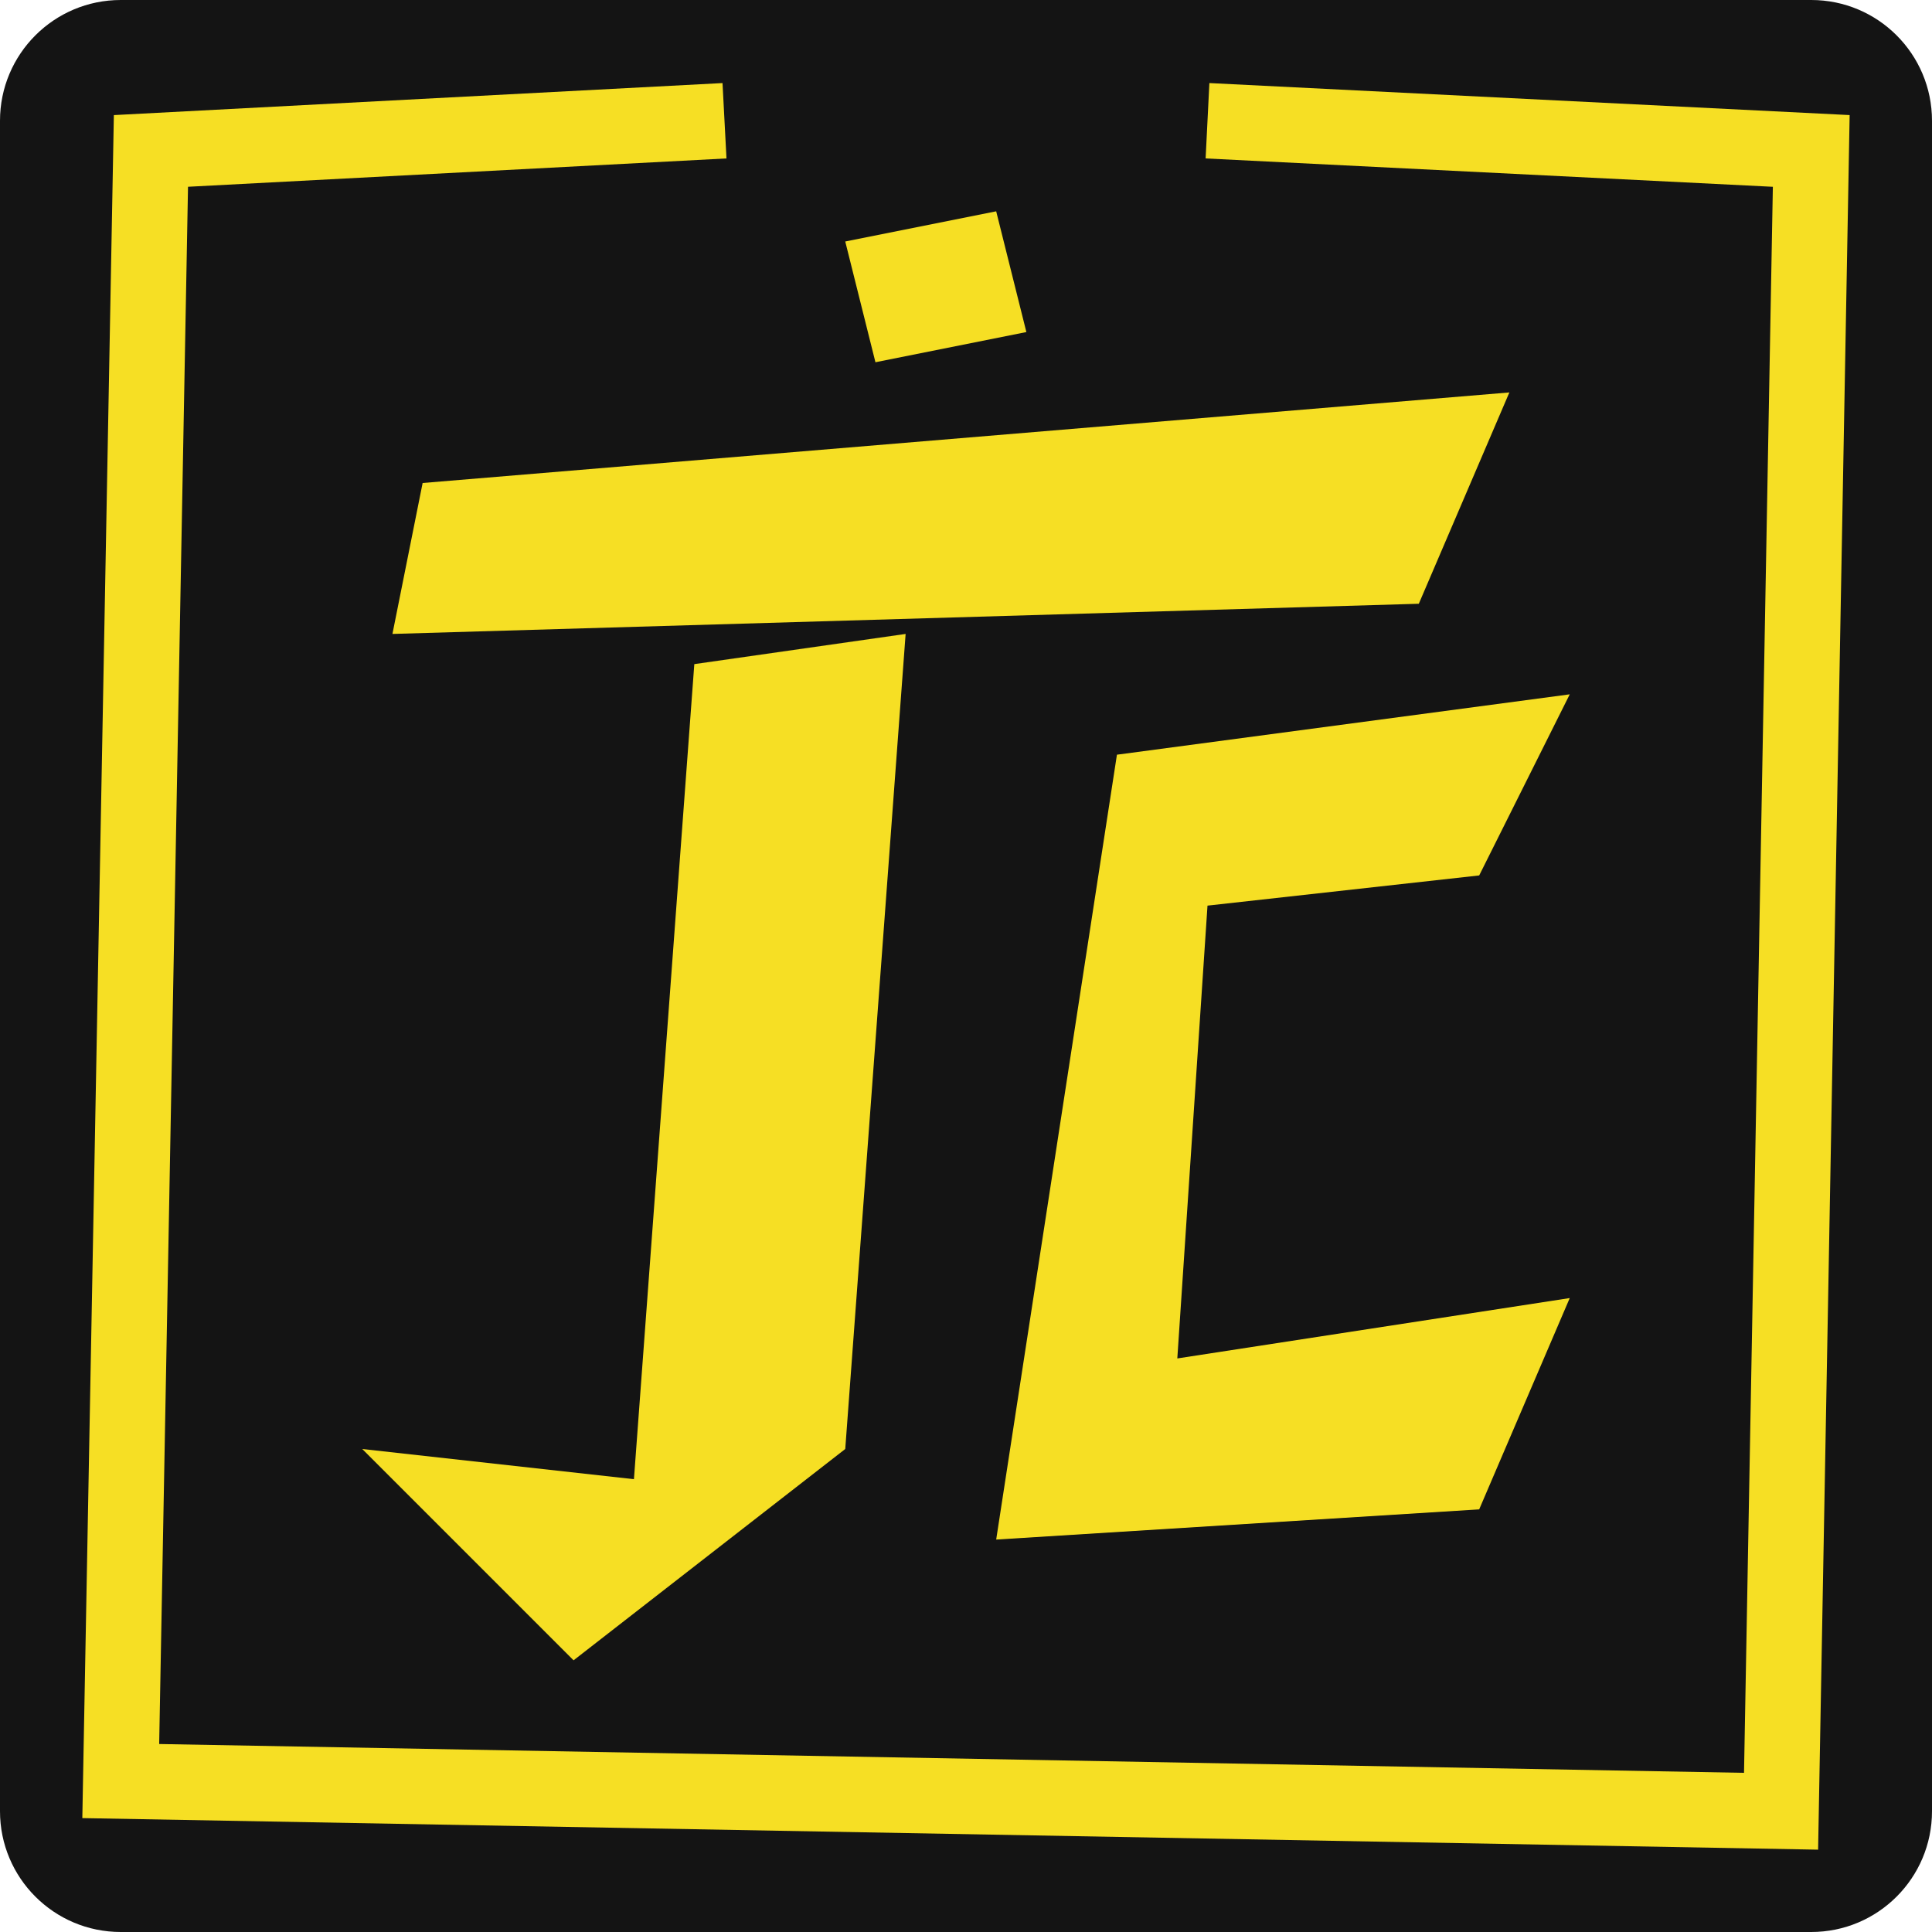
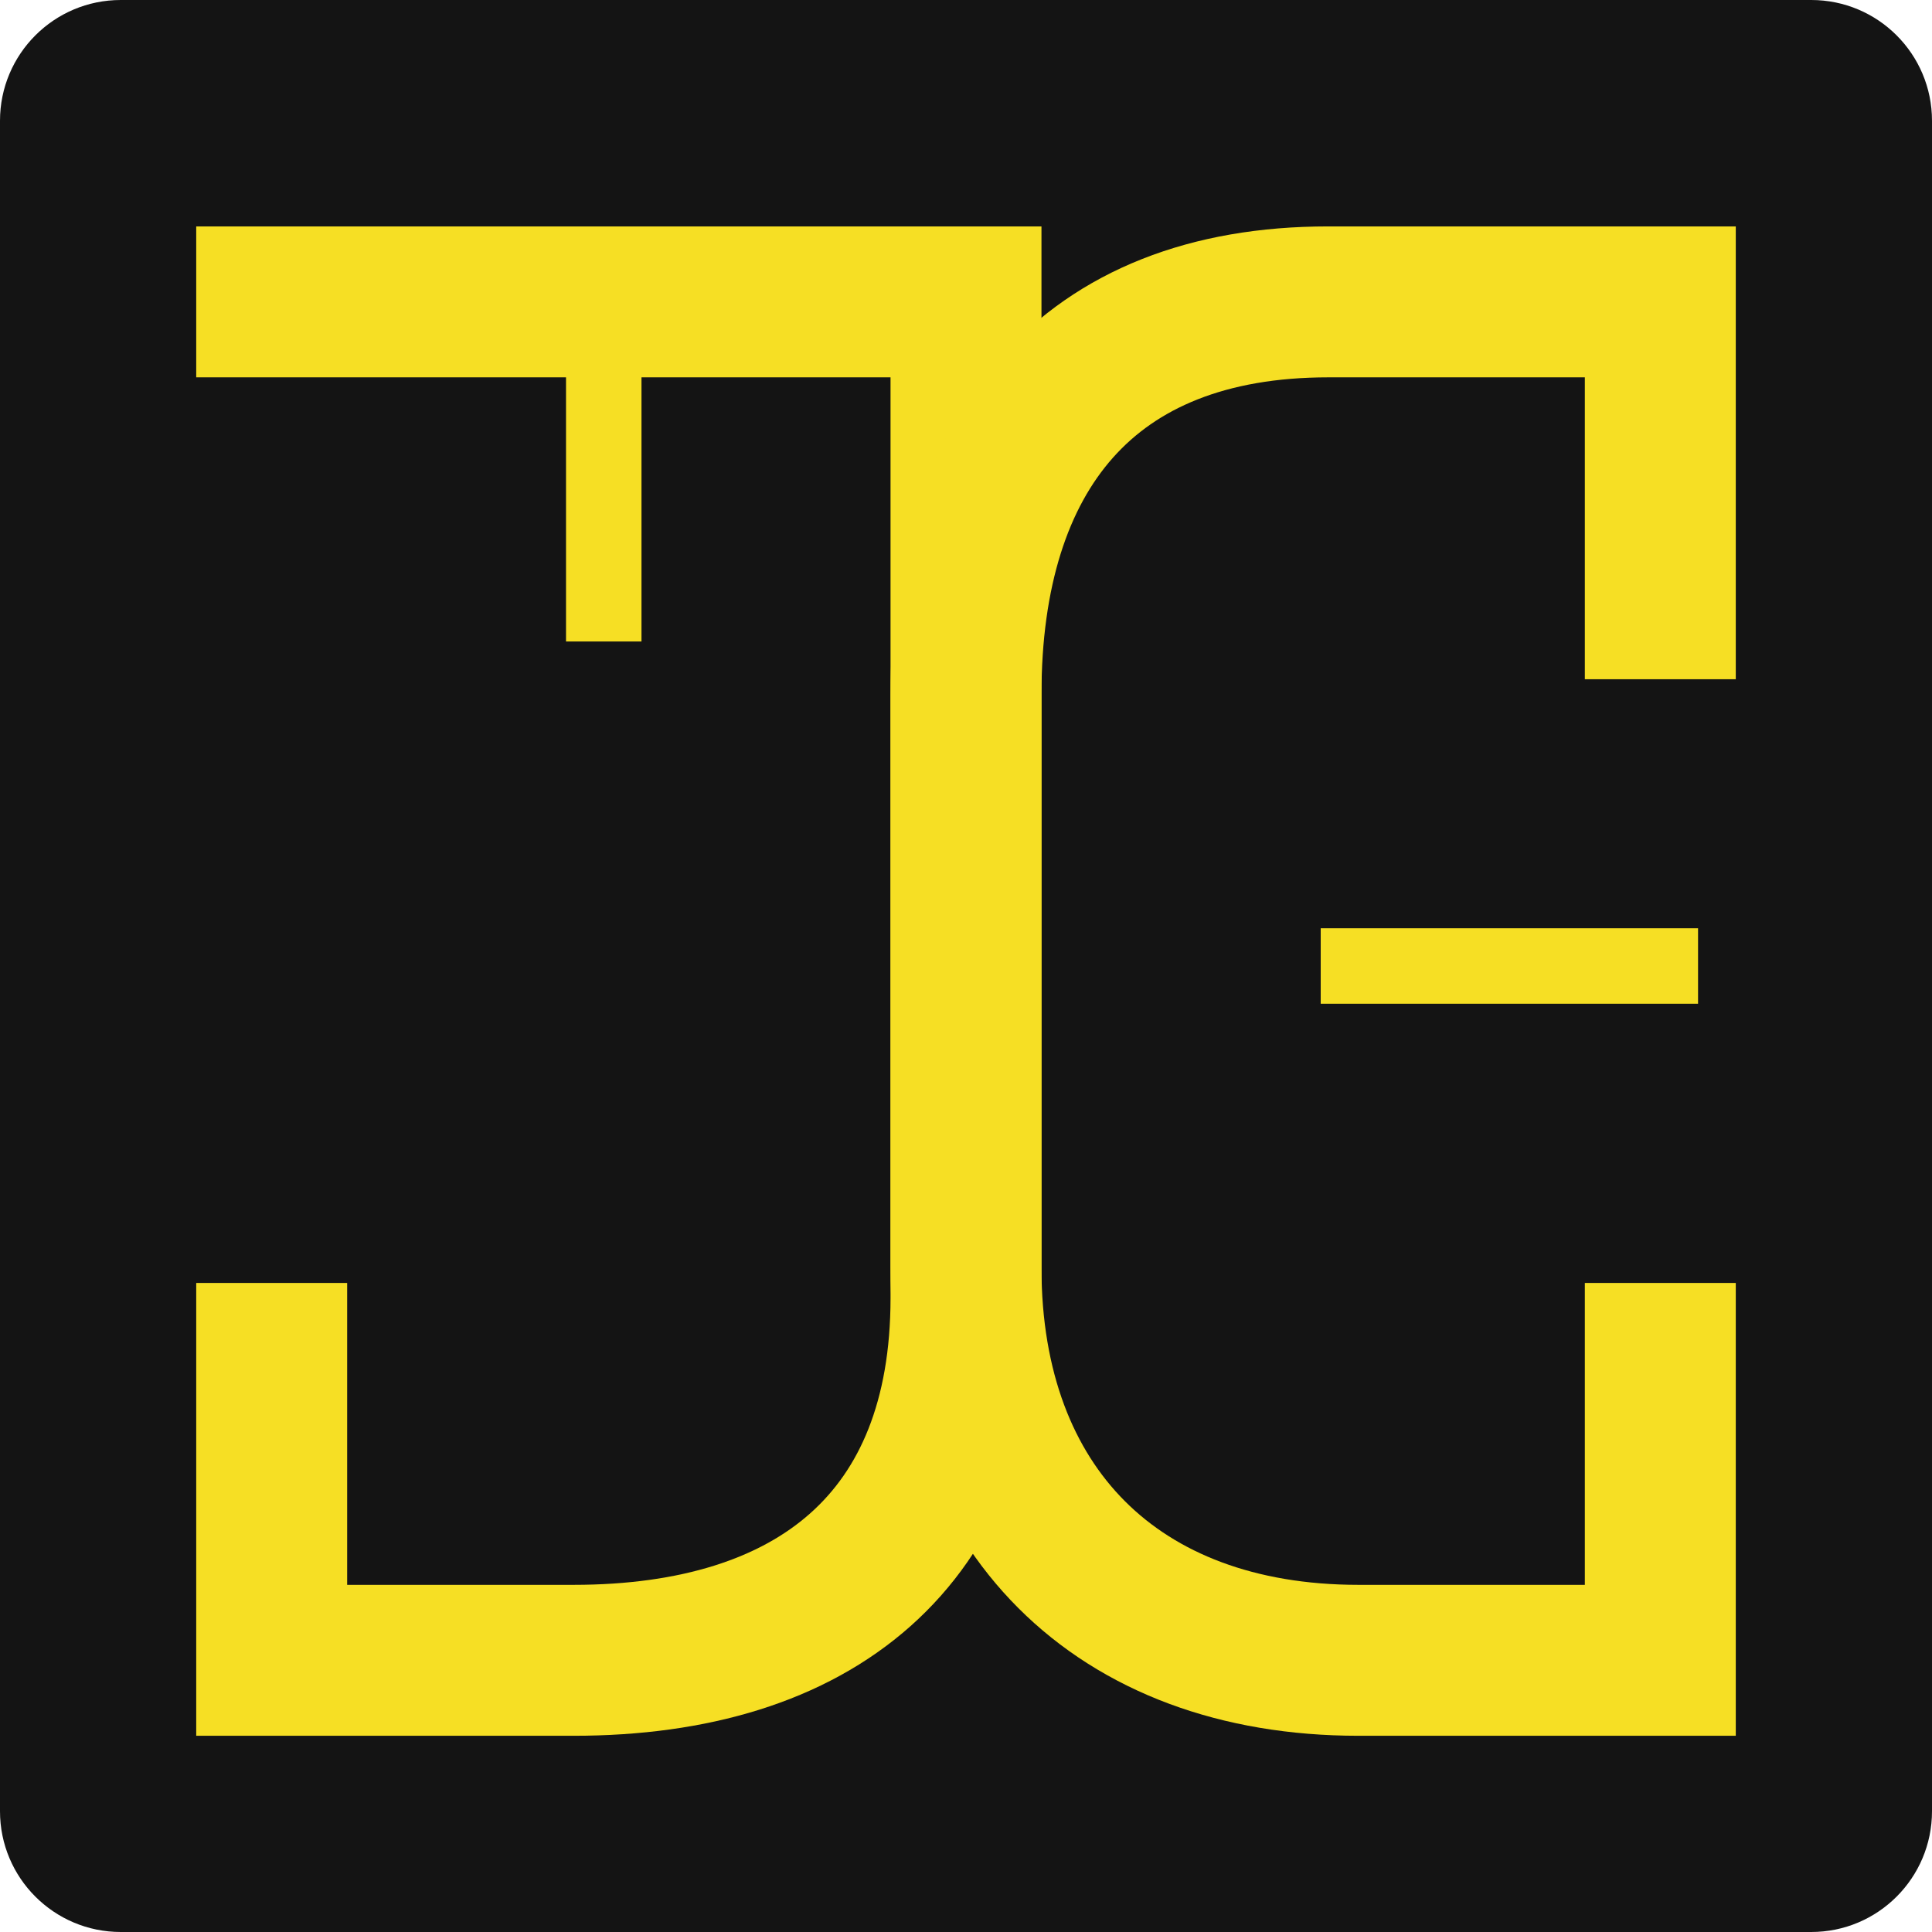
<svg xmlns="http://www.w3.org/2000/svg" viewBox="0 0 64 64" fill="none">
  <rect width="64" height="64" rx="4" fill="#141414" />
-   <path d="M24 4 5 5 4 59 59 60 60 5 40 4" stroke="#f6df24" stroke-width="2.5" />
-   <g fill="#f6df24">
-     <path d="m14 16 36-3-3 7-34 1Z" />
-     <path d="m37 25 15-2-3 6-9 1-1 15 13-2-3 7-16 1Z" />
-     <path d="m23 22 7-1-2 27-9 7-7-7 9 1Z" />
-     <path d="m28 8 5-1 1 4-5 1Z" />
+   <g stroke="#f6df24" stroke-width="5" stroke-linecap="square" stroke-linejoin="miter">
+     <path d="M9 10h23v33c0 8-5 12-13 12H9V45" />
+     <path d="M55 20V10H44c-8 0-12 5-12 13v19c0 8 5 13 13 13h10V45" />
+     <path d="M20 10v10M45 32h10" stroke-width="2.5" />
  </g>
</svg>
